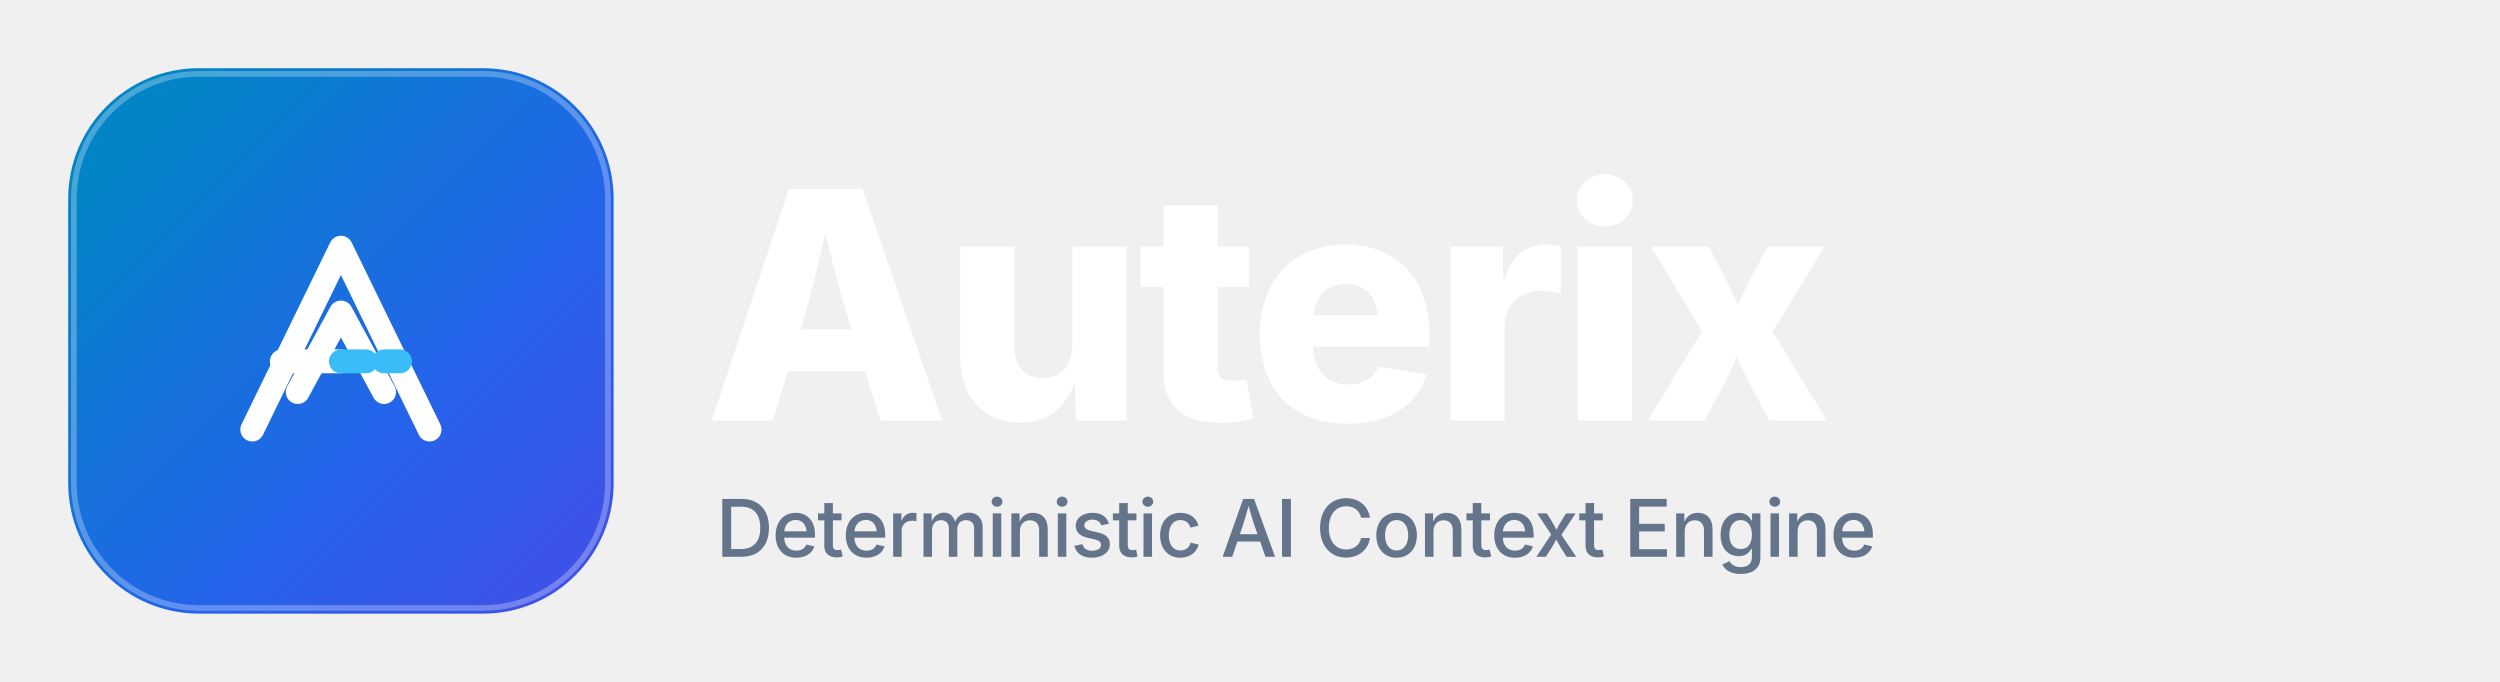
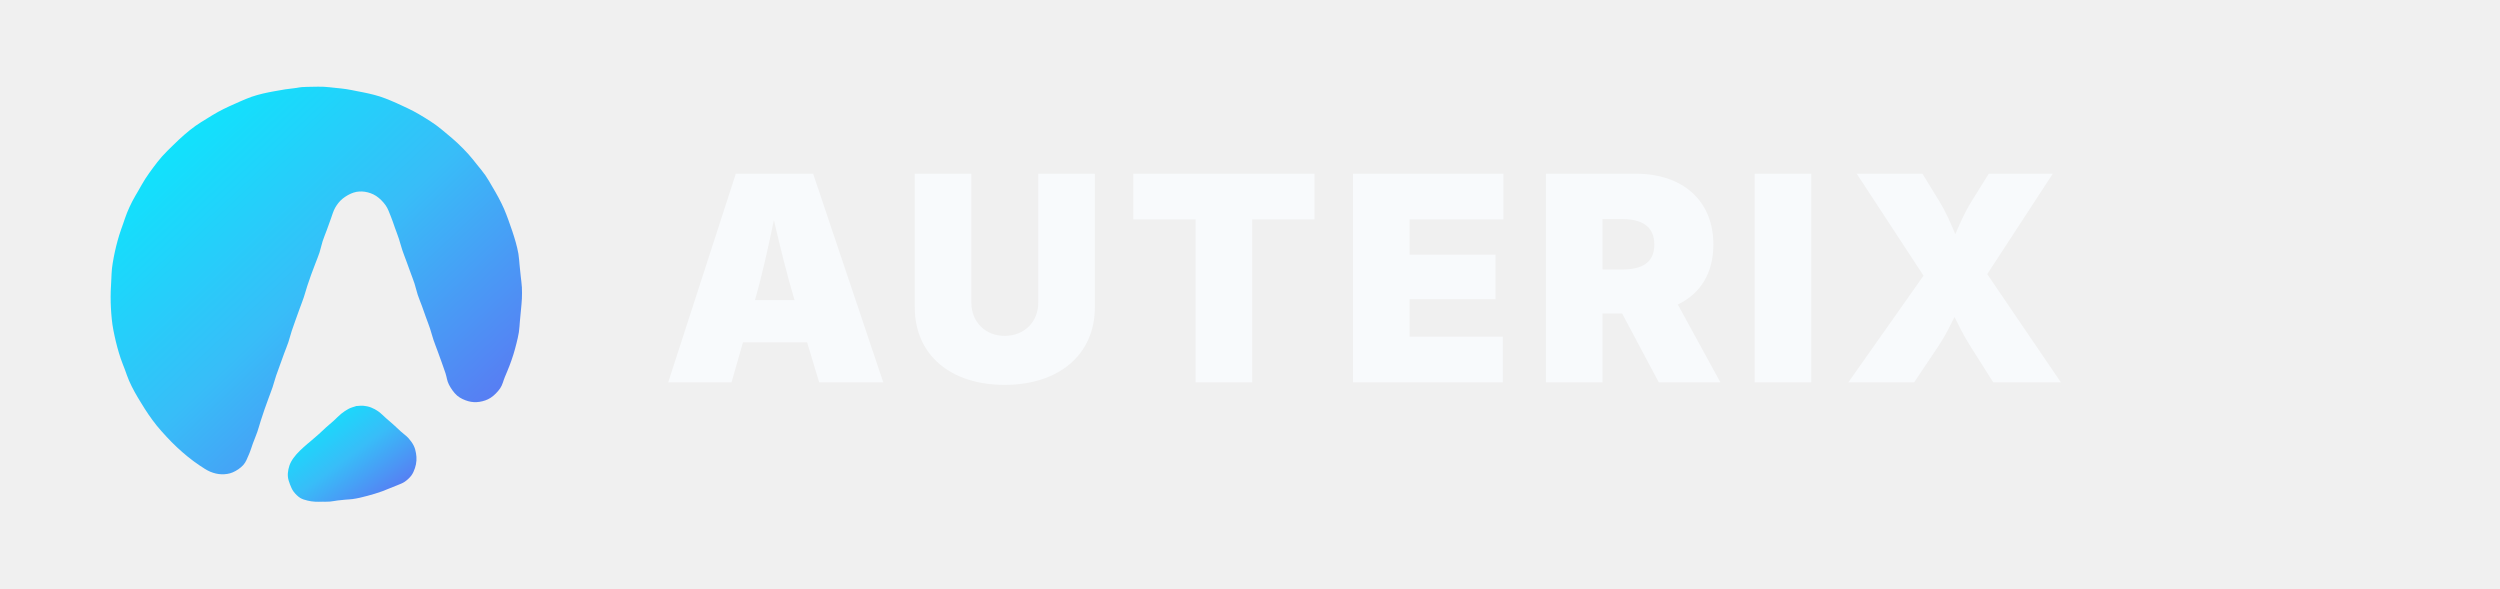
- <svg xmlns="http://www.w3.org/2000/svg" width="880" height="240" viewBox="0 0 880 240" fill="none" role="img" aria-label="Auterix">
+ <svg xmlns="http://www.w3.org/2000/svg" viewBox="0 0 680 160" fill="none">
  <defs>
-     <linearGradient id="auterixLockupBg" x1="24" y1="24" x2="216" y2="216" gradientUnits="userSpaceOnUse">
-       <stop offset="0%" stop-color="#0284c7" />
-       <stop offset="50%" stop-color="#2563eb" />
-       <stop offset="100%" stop-color="#4f46e5" />
+     <linearGradient id="logoLockupGrad" x1="0%" y1="0%" x2="100%" y2="100%">
+       <stop offset="0%" stop-color="#00f2fe" />
+       <stop offset="50%" stop-color="#38bdf8" />
+       <stop offset="100%" stop-color="#6366f1" />
    </linearGradient>
  </defs>
-   <g transform="translate(24, 24)">
-     <rect width="192" height="192" rx="46" fill="url(#auterixLockupBg)" />
-     <rect x="2" y="2" width="188" height="188" rx="44" stroke="rgba(255, 255, 255, 0.28)" stroke-width="2" fill="none" />
-     <g transform="translate(48,48) scale(4)" fill="none" stroke="#FFFFFF" stroke-width="2.1" stroke-linecap="round" stroke-linejoin="round">
-       <path d="M 4.2 19.8 L 12 3.8 L 19.8 19.8" />
-       <path d="M 8.2 16.5 L 12 9.5 L 15.8 16.5" />
-       <path d="M 6.8 13.8 H 12" />
-       <path d="M 12 13.8 H 17.2" stroke="#38bdf8" stroke-dasharray="2.2 1.6" />
-     </g>
+   <g transform="translate(10, 4) scale(0.297)">
+     <path d="M 242.78 66.30 C 245.26 66.13, 249.23 66.05, 252.58 66.00 C 255.92 65.95, 259.42 65.84, 262.85 66.00 C 266.27 66.16, 269.69 66.62, 273.12 66.97 C 276.54 67.33, 279.96 67.62, 283.39 68.14 C 286.81 68.66, 290.23 69.42, 293.66 70.09 C 297.08 70.76, 300.50 71.35, 303.93 72.16 C 307.35 72.96, 310.77 73.80, 314.20 74.90 C 317.62 76.01, 321.05 77.36, 324.47 78.78 C 327.89 80.19, 331.32 81.79, 334.74 83.38 C 338.16 84.98, 341.59 86.53, 345.01 88.35 C 348.43 90.17, 351.86 92.19, 355.28 94.30 C 358.70 96.42, 362.13 98.54, 365.55 101.04 C 368.97 103.54, 372.51 106.54, 375.82 109.31 C 379.13 112.08, 382.19 114.60, 385.43 117.66 C 388.66 120.71, 392.24 124.33, 395.22 127.62 C 398.20 130.91, 400.69 134.18, 403.28 137.41 C 405.88 140.65, 408.51 143.71, 410.81 147.02 C 413.11 150.33, 415.05 153.87, 417.07 157.29 C 419.09 160.71, 421.11 164.14, 422.92 167.56 C 424.74 170.98, 426.45 174.41, 427.95 177.83 C 429.46 181.26, 430.69 184.68, 431.96 188.10 C 433.23 191.53, 434.42 194.95, 435.55 198.37 C 436.67 201.80, 437.79 205.22, 438.72 208.64 C 439.64 212.07, 440.52 215.49, 441.09 218.91 C 441.67 222.34, 441.82 225.76, 442.17 229.18 C 442.53 232.61, 442.87 236.03, 443.22 239.45 C 443.58 242.88, 444.11 246.30, 444.29 249.72 C 444.47 253.15, 444.43 256.57, 444.29 259.99 C 444.15 263.42, 443.75 266.84, 443.45 270.26 C 443.15 273.69, 442.80 277.11, 442.48 280.53 C 442.16 283.96, 442.06 287.38, 441.53 290.80 C 441.00 294.23, 440.14 297.65, 439.30 301.08 C 438.45 304.50, 437.53 307.92, 436.46 311.35 C 435.39 314.77, 434.18 318.19, 432.88 321.62 C 431.58 325.04, 430.07 328.46, 428.65 331.89 C 427.24 335.31, 426.54 339.01, 424.39 342.16 C 422.24 345.31, 418.91 348.72, 415.76 350.78 C 412.61 352.85, 408.91 354.01, 405.49 354.54 C 402.07 355.07, 398.64 354.92, 395.22 353.97 C 391.80 353.01, 387.91 351.35, 384.95 348.81 C 381.99 346.27, 379.23 342.12, 377.46 338.73 C 375.70 335.34, 375.49 331.89, 374.37 328.46 C 373.26 325.04, 372.00 321.62, 370.78 318.19 C 369.56 314.77, 368.30 311.35, 367.05 307.92 C 365.80 304.50, 364.42 301.08, 363.27 297.65 C 362.12 294.23, 361.29 290.80, 360.15 287.38 C 359.01 283.96, 357.65 280.53, 356.42 277.11 C 355.19 273.69, 354.02 270.26, 352.77 266.84 C 351.52 263.42, 350.04 259.99, 348.91 256.57 C 347.78 253.15, 347.09 249.72, 345.98 246.30 C 344.87 242.88, 343.49 239.45, 342.25 236.03 C 341.01 232.61, 339.77 229.18, 338.52 225.76 C 337.27 222.34, 335.88 218.91, 334.74 215.49 C 333.59 212.07, 332.78 208.64, 331.65 205.22 C 330.52 201.80, 329.18 198.37, 327.94 194.95 C 326.71 191.53, 325.67 188.10, 324.24 184.68 C 322.82 181.26, 321.65 177.53, 319.40 174.41 C 317.16 171.29, 313.92 168.01, 310.77 165.97 C 307.63 163.93, 303.93 162.67, 300.50 162.16 C 297.08 161.65, 293.64 161.82, 290.23 162.89 C 286.82 163.95, 282.86 166.24, 280.04 168.54 C 277.22 170.85, 275.10 173.65, 273.32 176.72 C 271.53 179.79, 270.59 183.54, 269.31 186.96 C 268.02 190.38, 266.86 193.81, 265.61 197.23 C 264.35 200.65, 262.89 204.08, 261.78 207.50 C 260.67 210.92, 260.06 214.35, 258.95 217.77 C 257.83 221.20, 256.37 224.62, 255.08 228.04 C 253.79 231.47, 252.44 234.89, 251.21 238.31 C 249.98 241.74, 248.79 245.16, 247.68 248.58 C 246.57 252.01, 245.69 255.43, 244.54 258.85 C 243.39 262.28, 242.02 265.70, 240.78 269.12 C 239.54 272.55, 238.29 275.97, 237.08 279.39 C 235.86 282.82, 234.59 286.24, 233.48 289.66 C 232.37 293.09, 231.57 296.51, 230.42 299.93 C 229.26 303.36, 227.82 306.78, 226.56 310.20 C 225.29 313.63, 224.09 317.05, 222.85 320.47 C 221.62 323.90, 220.29 327.32, 219.15 330.74 C 218.01 334.17, 217.16 337.59, 216.01 341.02 C 214.86 344.44, 213.49 347.86, 212.25 351.29 C 211.01 354.71, 209.73 358.13, 208.55 361.56 C 207.36 364.98, 206.23 368.40, 205.14 371.83 C 204.05 375.25, 203.17 378.67, 201.98 382.10 C 200.79 385.52, 199.30 388.94, 198.03 392.37 C 196.75 395.79, 195.81 399.30, 194.33 402.64 C 192.85 405.98, 191.61 409.66, 189.14 412.40 C 186.68 415.15, 182.86 417.69, 179.54 419.11 C 176.23 420.52, 172.70 420.98, 169.27 420.89 C 165.85 420.81, 162.43 419.98, 159.00 418.59 C 155.58 417.19, 152.16 414.80, 148.73 412.52 C 145.31 410.24, 141.89 407.68, 138.46 404.92 C 135.04 402.16, 131.44 399.00, 128.19 395.96 C 124.95 392.92, 122.03 389.92, 118.99 386.66 C 115.94 383.40, 112.71 379.81, 109.93 376.39 C 107.16 372.97, 104.69 369.54, 102.33 366.12 C 99.97 362.70, 97.87 359.27, 95.76 355.85 C 93.65 352.43, 91.55 349.00, 89.68 345.58 C 87.82 342.16, 86.06 338.73, 84.57 335.31 C 83.07 331.89, 82.00 328.46, 80.72 325.04 C 79.43 321.62, 78.00 318.19, 76.84 314.77 C 75.68 311.35, 74.68 307.92, 73.75 304.50 C 72.82 301.08, 72.01 297.65, 71.27 294.23 C 70.53 290.80, 69.83 287.38, 69.33 283.96 C 68.83 280.53, 68.51 277.11, 68.24 273.69 C 67.97 270.26, 67.80 266.84, 67.71 263.42 C 67.63 259.99, 67.65 256.57, 67.74 253.15 C 67.83 249.72, 68.07 246.30, 68.25 242.88 C 68.44 239.45, 68.48 236.03, 68.85 232.61 C 69.22 229.18, 69.83 225.76, 70.47 222.34 C 71.11 218.91, 71.86 215.49, 72.70 212.07 C 73.55 208.64, 74.48 205.22, 75.54 201.80 C 76.60 198.37, 77.87 194.95, 79.07 191.53 C 80.27 188.10, 81.34 184.68, 82.73 181.26 C 84.13 177.83, 85.69 174.41, 87.45 170.98 C 89.21 167.56, 91.32 164.14, 93.29 160.71 C 95.27 157.29, 97.10 153.87, 99.30 150.44 C 101.51 147.02, 103.95 143.60, 106.51 140.17 C 109.07 136.75, 111.62 133.33, 114.67 129.90 C 117.71 126.48, 121.37 122.95, 124.77 119.63 C 128.16 116.32, 131.62 112.99, 135.04 110.03 C 138.46 107.06, 141.89 104.31, 145.31 101.85 C 148.73 99.40, 152.16 97.41, 155.58 95.28 C 159.00 93.16, 162.43 91.00, 165.85 89.11 C 169.27 87.23, 172.70 85.59, 176.12 83.97 C 179.54 82.35, 182.97 80.84, 186.39 79.38 C 189.81 77.92, 193.24 76.39, 196.66 75.21 C 200.08 74.02, 203.51 73.10, 206.93 72.26 C 210.35 71.42, 213.78 70.81, 217.20 70.16 C 220.62 69.52, 224.05 68.89, 227.47 68.37 C 230.89 67.86, 235.16 67.41, 237.72 67.06 C 240.27 66.72, 240.31 66.48, 242.78 66.30 Z" fill="url(#logoLockupGrad)" />
+     <path d="M 292.97 358.38 C 294.19 358.31, 297.16 357.94, 299.36 358.16 C 301.57 358.39, 303.93 358.84, 306.21 359.73 C 308.49 360.62, 310.77 361.85, 313.06 363.49 C 315.34 365.13, 317.62 367.54, 319.90 369.54 C 322.19 371.54, 324.47 373.45, 326.75 375.50 C 329.03 377.55, 331.32 379.80, 333.60 381.85 C 335.87 383.90, 338.48 385.67, 340.41 387.80 C 342.35 389.94, 344.07 392.37, 345.21 394.65 C 346.36 396.93, 346.87 399.21, 347.29 401.50 C 347.71 403.78, 347.87 406.06, 347.71 408.34 C 347.56 410.62, 347.13 412.91, 346.36 415.19 C 345.58 417.47, 344.60 419.95, 343.04 422.04 C 341.49 424.12, 339.17 426.23, 337.02 427.71 C 334.88 429.19, 332.46 429.93, 330.17 430.93 C 327.89 431.92, 325.61 432.77, 323.33 433.68 C 321.05 434.60, 318.76 435.58, 316.48 436.42 C 314.20 437.25, 311.92 438.00, 309.63 438.70 C 307.35 439.40, 305.07 440.03, 302.79 440.64 C 300.50 441.25, 298.22 441.86, 295.94 442.36 C 293.66 442.85, 291.38 443.31, 289.09 443.61 C 286.81 443.91, 284.53 443.96, 282.25 444.17 C 279.96 444.39, 277.68 444.60, 275.40 444.89 C 273.12 445.18, 270.83 445.71, 268.55 445.89 C 266.27 446.08, 263.99 445.98, 261.71 446.00 C 259.42 446.02, 257.14 446.17, 254.86 446.00 C 252.58 445.83, 250.29 445.59, 248.01 445.00 C 245.73 444.41, 243.29 443.82, 241.17 442.47 C 239.04 441.11, 236.84 438.95, 235.29 436.87 C 233.73 434.80, 232.74 432.31, 231.86 430.02 C 230.98 427.74, 230.23 425.46, 230.00 423.18 C 229.77 420.89, 229.99 418.61, 230.47 416.33 C 230.95 414.05, 231.68 411.77, 232.90 409.48 C 234.11 407.20, 235.82 404.90, 237.77 402.64 C 239.72 400.37, 242.31 397.99, 244.59 395.90 C 246.87 393.80, 249.15 392.01, 251.44 390.05 C 253.72 388.09, 256.00 386.18, 258.28 384.13 C 260.56 382.08, 262.85 379.83, 265.13 377.78 C 267.41 375.73, 269.69 373.88, 271.98 371.83 C 274.26 369.77, 276.54 367.29, 278.82 365.46 C 281.11 363.64, 283.46 362.05, 285.67 360.90 C 287.88 359.75, 290.85 359.01, 292.06 358.59 C 293.28 358.17, 291.75 358.45, 292.97 358.38 Z" fill="url(#logoLockupGrad)" />
  </g>
-   <text x="248" y="148" font-family="-apple-system, BlinkMacSystemFont, 'Inter', 'Segoe UI', sans-serif" font-size="112" font-weight="800" letter-spacing="-2.5" fill="#ffffff">Auterix</text>
-   <text x="252" y="196" font-family="-apple-system, BlinkMacSystemFont, 'Inter', 'Segoe UI', sans-serif" font-size="28" font-weight="500" letter-spacing="-0.5" fill="#64748b">Deterministic AI Context Engine</text>
+   <text x="180" y="104" font-family="-apple-system, BlinkMacSystemFont, 'Inter', 'Segoe UI', Roboto, sans-serif" font-size="78" font-weight="900" letter-spacing="0.06em" fill="#f8fafc">AUTERIX</text>
</svg>
